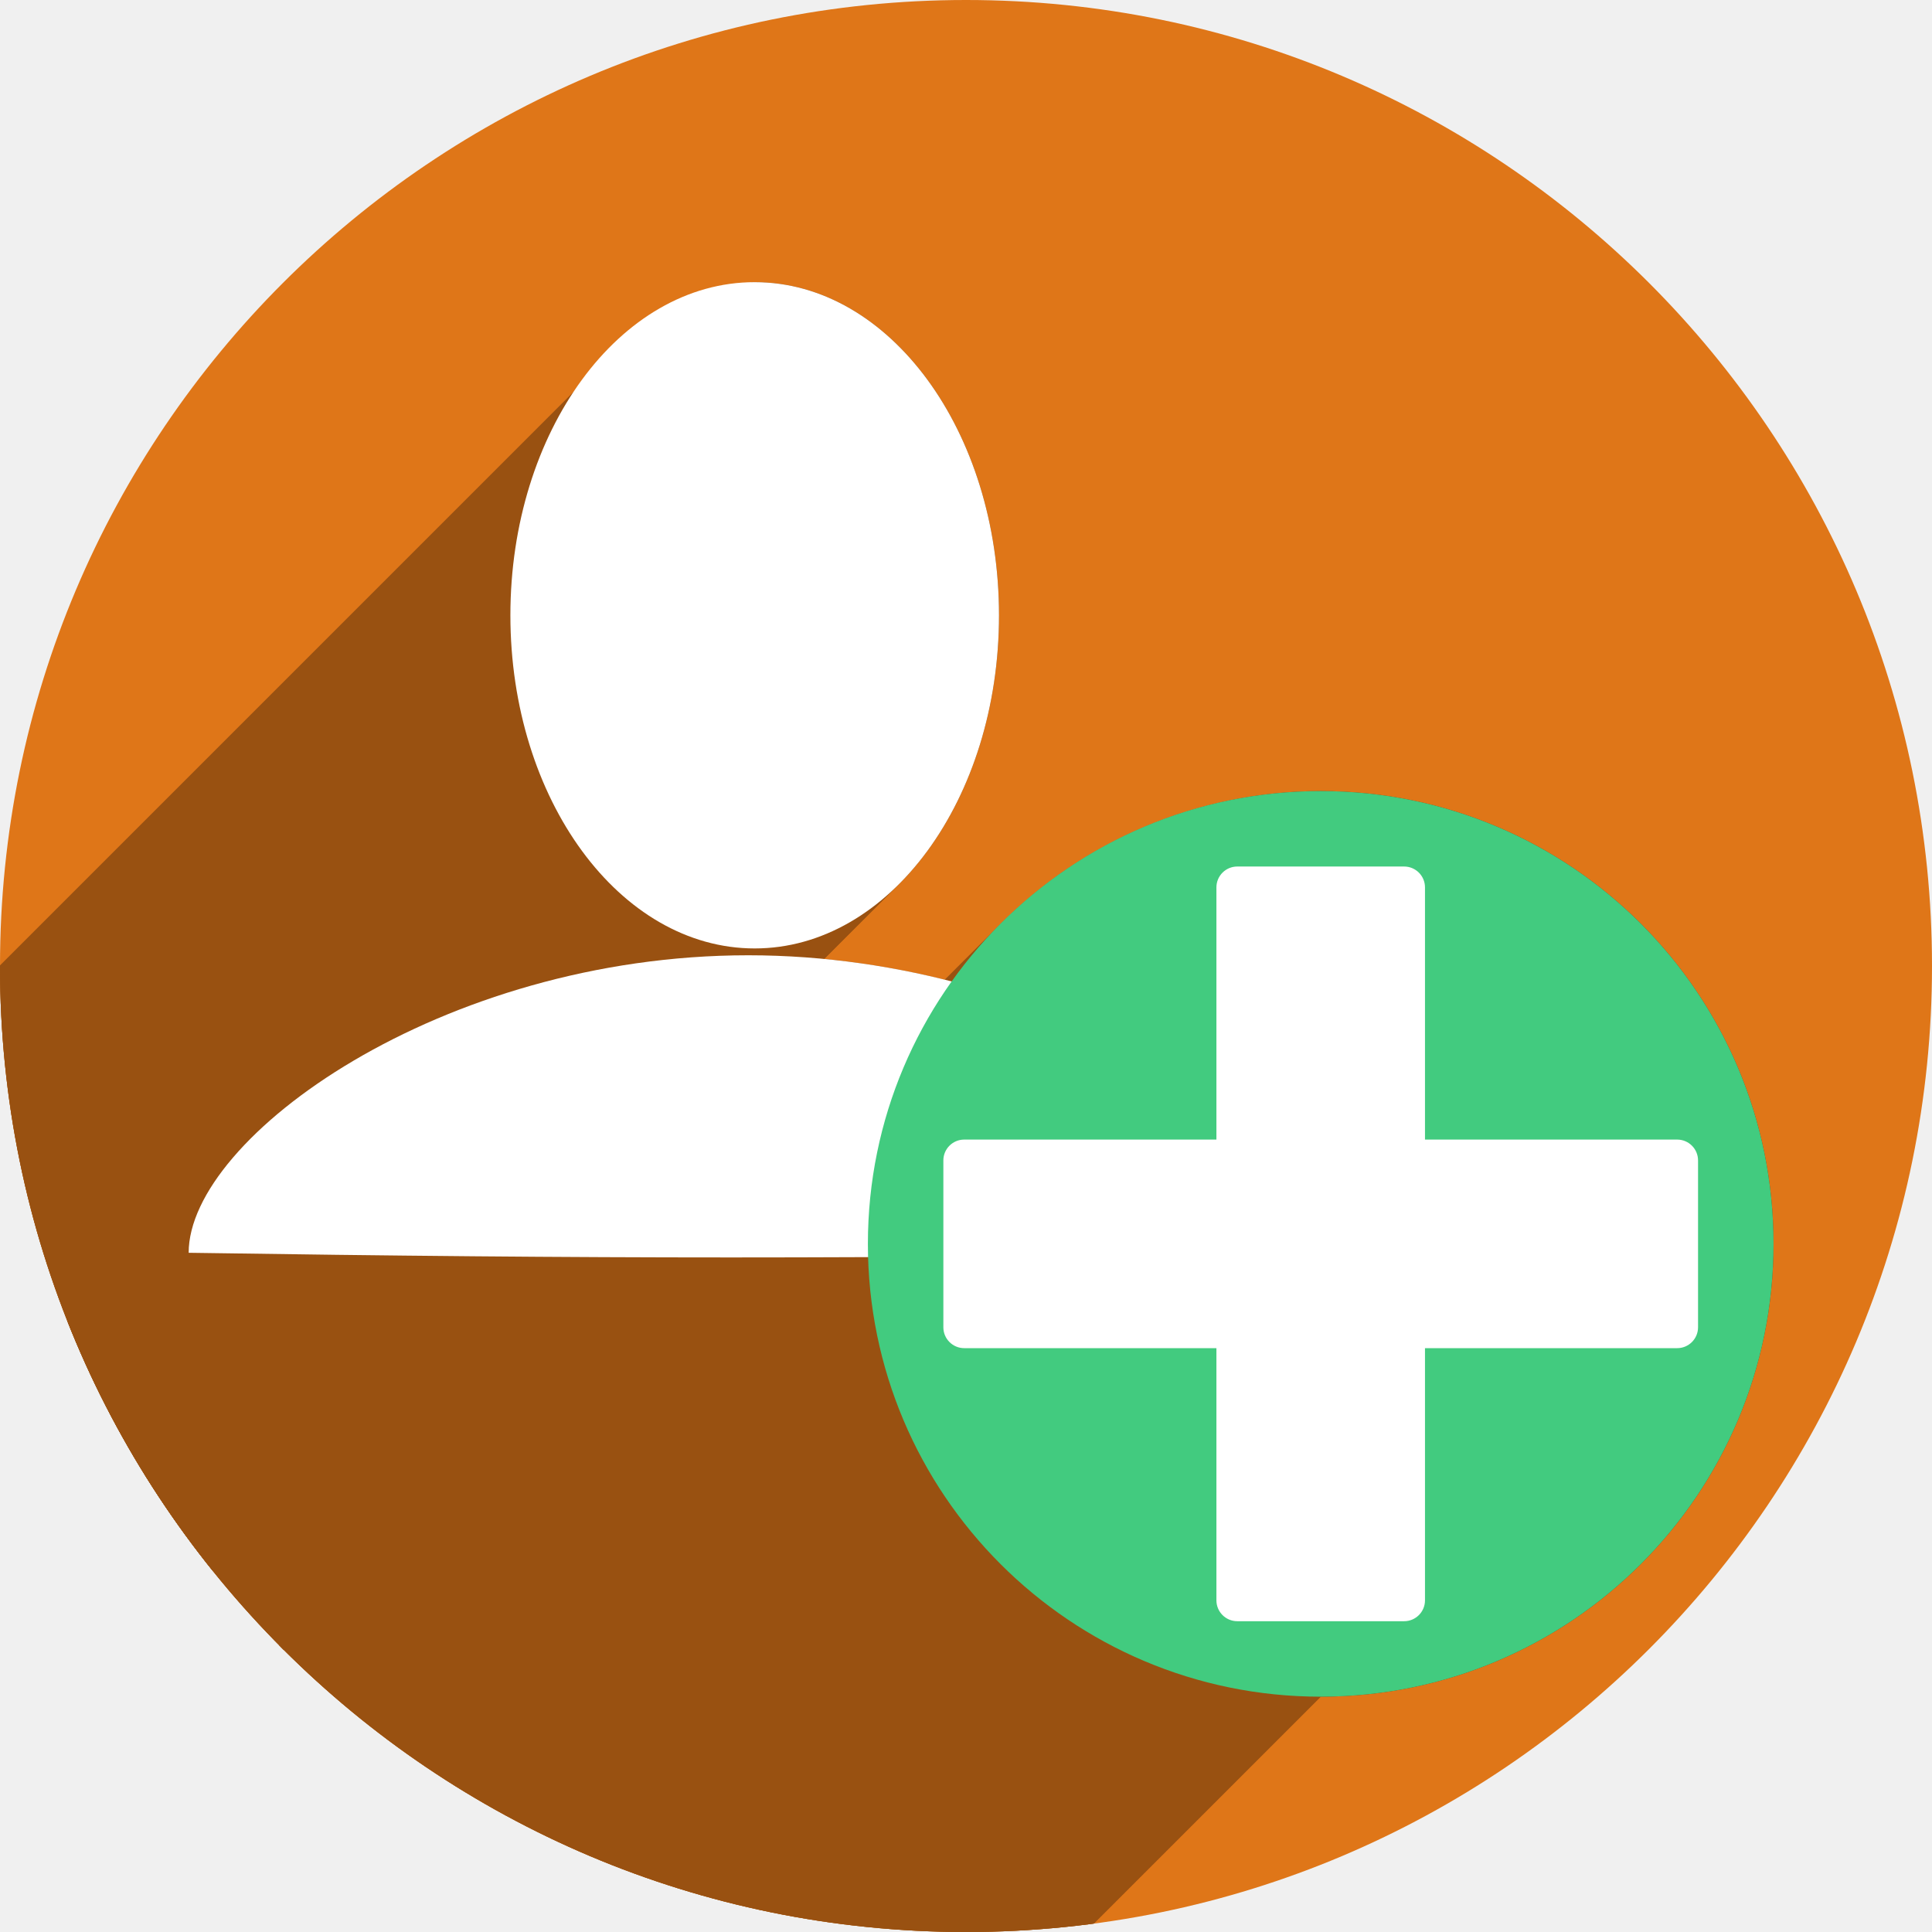
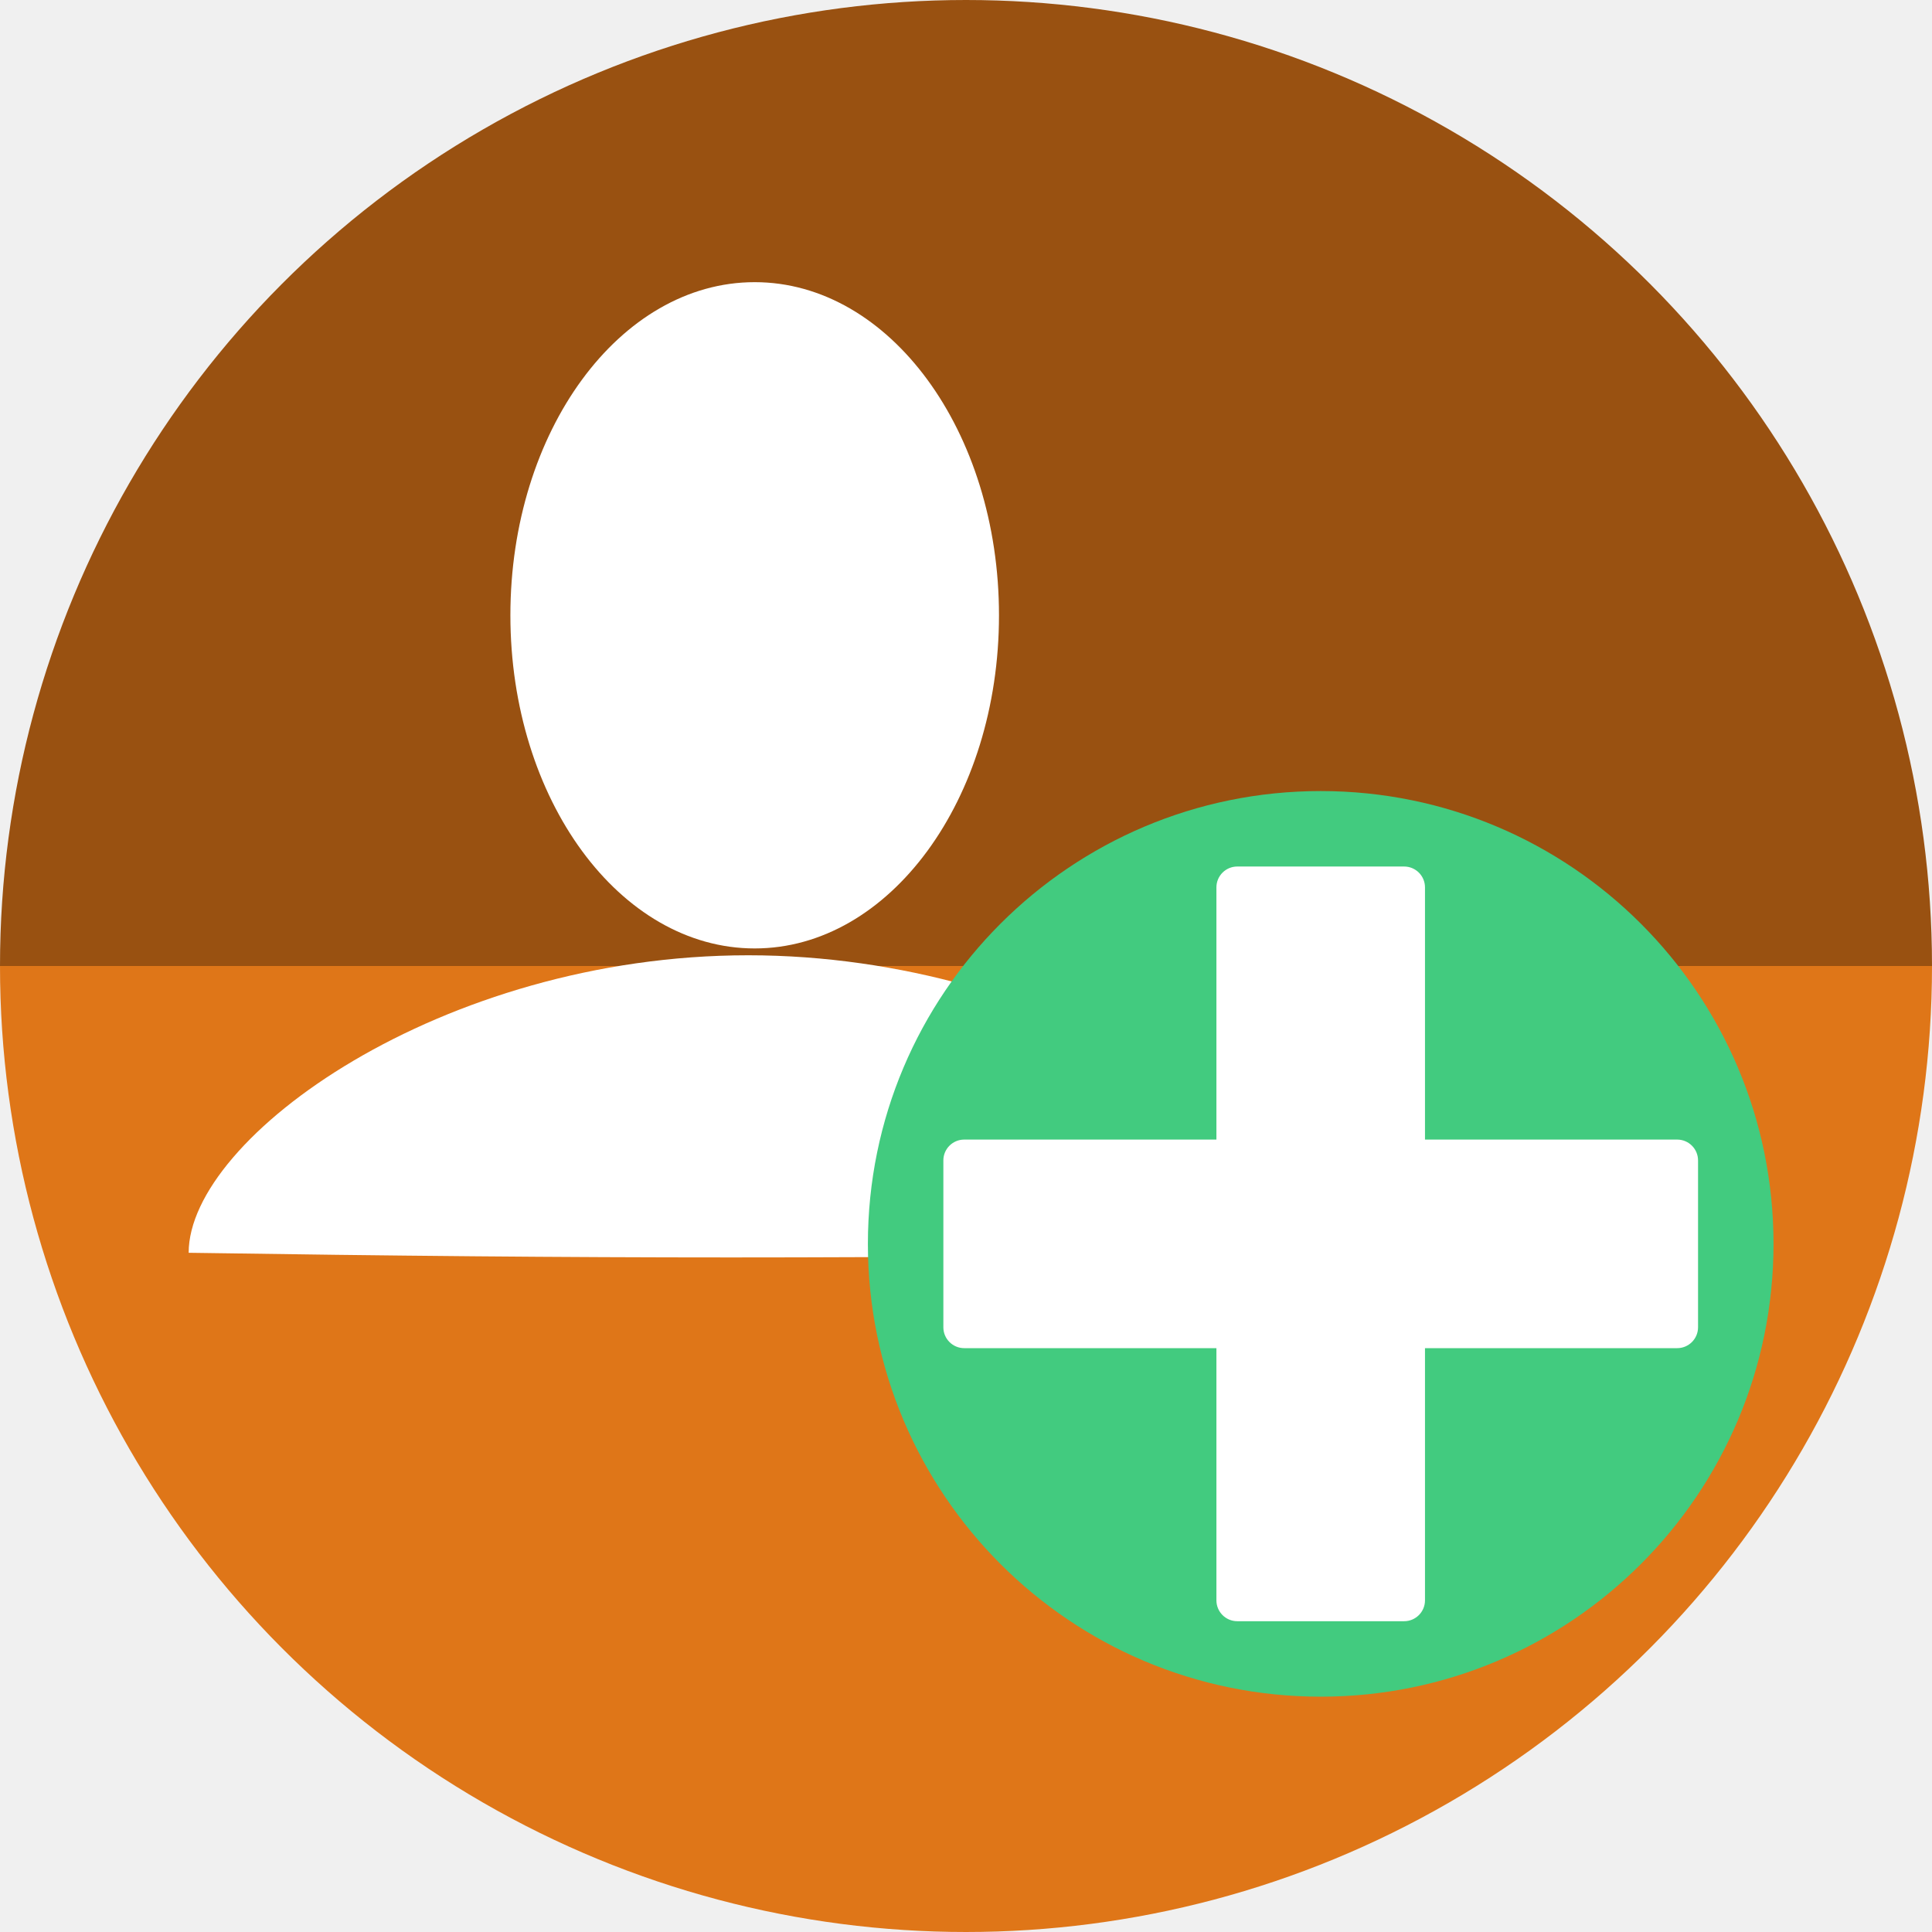
<svg xmlns="http://www.w3.org/2000/svg" width="256" height="256" viewBox="0 0 256 256" id="svg2" version="1.1">
  <defs id="defs4">
    <clipPath clipPathUnits="userSpaceOnUse" id="clipPath5002">
      <g id="g5004">
        <path transform="translate(0,796.3622)" id="path5006" d="M 88.118,249.435 C 46.103,235.291 14.771,201.687 4.134,159.361 1.338,148.236 0.923,144.163 0.926,127.889 0.928,117.472 1.134,112.014 1.658,108.541 4.465,89.913 12.177,70.638 23.043,55.086 c 3.959,-5.666 8.345,-10.931 9.102,-10.926 0.328,0.002 10.489,18.31 22.579,40.683 12.09,22.373 22.375,41.335 22.854,42.136 0.479,0.802 0.925,2.441 0.99,3.643 0.343,6.316 2.524,14.21 5.642,20.423 2.954,5.887 5.065,8.733 10.435,14.067 6.714,6.67 12.889,10.286 21.732,12.729 3.166,0.874 5.105,1.05 11.575,1.05 8.826,0 12.602,-0.762 19.264,-3.887 2.046,-0.96 3.937,-1.665 4.202,-1.568 0.265,0.097 -11.056,17.665 -25.157,39.038 l -25.639,38.861 -3.094,0.112 c -2.555,0.093 -4.195,-0.258 -9.409,-2.014 z" style="fill:#0f9d58;fill-opacity:1;stroke:none;stroke-width:4.858;stroke-linejoin:round;stroke-miterlimit:4;stroke-dasharray:none;stroke-opacity:1" />
        <path id="path5008" d="m 112.36,1051.517 c -10.001,-1.45 -12.156,-1.82 -12.532,-2.156 -0.249,-0.222 1.738,-3.748 4.55,-8.072 7.166,-11.021 49.772,-74.648 50.259,-75.055 3.575,-2.992 8.635,-8.041 10.575,-10.554 3.362,-4.353 7.558,-12.914 9.065,-18.494 6.193,-22.925 -2.593,-47.152 -21.7,-59.837 l -2.961,-1.966 17.025,0.296 c 9.364,0.163 31.17,0.434 48.459,0.603 l 31.435,0.307 1.546,4.189 c 2.246,6.086 4.678,15.095 5.935,21.982 1.525,8.36 1.925,28.859 0.739,37.828 -3.08,23.278 -12.813,45.72 -27.802,64.106 -20.476,25.117 -51.46,42.197 -84.146,46.389 -5.312,0.681 -26.646,0.986 -30.446,0.436 z" style="fill:#f4b400;fill-opacity:1;stroke:none;stroke-width:4.858;stroke-linejoin:round;stroke-miterlimit:4;stroke-dasharray:none;stroke-opacity:1" />
        <path transform="translate(0,796.3622)" id="path5010" d="M 67.99,108.873 C 41.284,59.576 33.29,45.149 32.234,44.345 31.651,43.901 32.811,42.55 38.696,36.815 53.436,22.45 68.809,13.041 87.839,6.736 101.687,2.148 112.582,0.437 127.951,0.437 c 21.31,0 37.805,3.81 56.835,13.126 25.294,12.383 46.194,33.579 58.52,59.346 1.611,3.369 2.93,6.372 2.93,6.675 0,0.56 -10.549,0.495 -71.165,-0.437 l -24.288,-0.374 -3.931,-1.764 c -6.757,-3.033 -10.646,-3.84 -18.658,-3.868 -5.03,-0.018 -7.979,0.208 -10.316,0.788 -14.508,3.604 -26.283,12.948 -33.292,26.419 -3.585,6.891 -5.247,13.082 -6.332,23.583 l -0.337,3.267 -9.927,-18.326 z" style="fill:#db4437;fill-opacity:1;stroke:none;stroke-width:10;stroke-linejoin:round;stroke-miterlimit:4;stroke-dasharray:none;stroke-opacity:1" />
      </g>
    </clipPath>
    <clipPath id="clipPath4271" clipPathUnits="userSpaceOnUse">
      <circle r="128" cy="128" cx="128" id="circle4273" style="fill:#292929;fill-opacity:0.26;stroke:none;stroke-width:10;stroke-linejoin:round;stroke-miterlimit:4;stroke-dasharray:none;stroke-opacity:0.259" />
    </clipPath>
    <clipPath clipPathUnits="userSpaceOnUse" id="clipPath4363">
      <circle r="128" cy="924.362" cx="128" id="circle4365" style="fill:#4285f4;fill-opacity:1;stroke:none;stroke-width:10;stroke-linejoin:round;stroke-miterlimit:4;stroke-dasharray:none;stroke-opacity:0.259" />
    </clipPath>
    <clipPath id="clipPath4452" clipPathUnits="userSpaceOnUse">
      <circle r="128" cy="924.362" cx="128" id="circle4454" style="fill:#4285f4;fill-opacity:1;stroke:none;stroke-width:10;stroke-linejoin:round;stroke-miterlimit:4;stroke-dasharray:none;stroke-opacity:0.259" />
    </clipPath>
    <clipPath clipPathUnits="userSpaceOnUse" id="clipPath5177">
      <circle r="128" cy="924.362" cx="128" id="circle5179" style="fill:#4285f4;fill-opacity:1;stroke:none;stroke-width:10;stroke-linejoin:round;stroke-miterlimit:4;stroke-dasharray:none;stroke-opacity:0.259" />
    </clipPath>
    <clipPath id="clipPath4342" clipPathUnits="userSpaceOnUse">
      <circle r="128" cy="933.487" cx="128" id="circle4344" style="fill:#4285f4;fill-opacity:1;stroke:none;stroke-width:10;stroke-linejoin:round;stroke-miterlimit:4;stroke-dasharray:none;stroke-opacity:0.259" />
    </clipPath>
    <clipPath clipPathUnits="userSpaceOnUse" id="clipPath4681">
      <circle r="128" cy="930.44" cx="127.003" id="circle4683" style="fill:#9d5fad;fill-opacity:1;stroke:none;stroke-width:10;stroke-linejoin:round;stroke-miterlimit:4;stroke-dasharray:none;stroke-opacity:0.259" />
    </clipPath>
    <clipPath id="clipPath4480" clipPathUnits="userSpaceOnUse">
      <circle r="128" cy="924.362" cx="128" id="circle4482" style="fill:#df7618;fill-opacity:1;stroke:none;stroke-width:10;stroke-linejoin:round;stroke-miterlimit:4;stroke-dasharray:none;stroke-opacity:0.259" />
    </clipPath>
    <clipPath id="clipPath4232" clipPathUnits="userSpaceOnUse">
      <circle r="128" cy="928.751" cx="149.785" id="circle4234" style="fill:#df7618;fill-opacity:1;stroke:none;stroke-width:10;stroke-linejoin:round;stroke-miterlimit:4;stroke-dasharray:none;stroke-opacity:0.259" />
    </clipPath>
    <clipPath clipPathUnits="userSpaceOnUse" id="clipPath1042">
      <circle r="128" cy="924.362" cx="128" id="circle1044" style="fill:#df7618;fill-opacity:1;stroke:none;stroke-width:10;stroke-linejoin:round;stroke-miterlimit:4;stroke-dasharray:none;stroke-opacity:0.259" />
    </clipPath>
  </defs>
  <g transform="translate(0,-796.3622)" id="layer1">
+     <path d="m 256,-924.362 a 128,128 0 0 1 -64,110.851 128,128 0 0 1 -128,0 A 128,128 0 0 1 0,-924.362 l 128,1e-5 z" id="path869" style="fill:#995111;fill-opacity:1;stroke:none;stroke-width:10;stroke-linejoin:round;stroke-miterlimit:4;stroke-dasharray:none;stroke-opacity:0.259" transform="scale(1,-1)" />
    <path id="path4913" d="M 154.474,968.81 101.04,1048.476 0.486,1048.962 0,842.024 l 33.032,-2.429 45.176,83.552 21.374,35.461 26.717,13.116 z" style="fill:none;fill-rule:evenodd;stroke:none;stroke-width:1px;stroke-linecap:butt;stroke-linejoin:miter;stroke-opacity:1" />
-     <circle style="fill:#df7618;fill-opacity:1;stroke:none;stroke-width:10;stroke-linejoin:round;stroke-miterlimit:4;stroke-dasharray:none;stroke-opacity:0.259" id="path4152" cx="128" cy="924.362" r="128" />
+     <path style="fill:#df7618;fill-opacity:1;stroke:none;stroke-width:10;stroke-linejoin:round;stroke-miterlimit:4;stroke-dasharray:none;stroke-opacity:0.259" id="path4152" d="m 256,924.362 a 128,128 0 0 1 -64,110.851 128,128 0 0 1 -128,0 A 128,128 0 0 1 0,924.362 l 128,0 z" />
    <text id="text4914" y="927.362" x="120" style="font-style:normal;font-weight:normal;line-height:0%;font-family:sans-serif;letter-spacing:0px;word-spacing:0px;fill:#000000;fill-opacity:1;stroke:none;stroke-width:1px;stroke-linecap:butt;stroke-linejoin:miter;stroke-opacity:1" xml:space="preserve">
      <tspan style="font-size:40px;line-height:1.25" y="927.362" x="120" id="tspan4916"> </tspan>
    </text>
-     <g id="g899" clip-path="url(#clipPath1042)" style="fill:#df7618;fill-opacity:1">
-       <g style="fill:#995111;fill-opacity:1" id="g890" transform="matrix(1.177128,0,0,1.177128,-50.67233,-187.2456)">
-         <g style="fill:#995111;fill-opacity:1" id="g888">
-           <g id="g974" transform="matrix(0.8495256,0,0,0.8495256,43.04744,835.6)" style="fill:#995111;fill-opacity:1">
-             <g id="g971" style="opacity:1;fill:#995111;fill-opacity:1;stroke:none;stroke-width:0;stroke-linecap:round;stroke-linejoin:round;stroke-miterlimit:4;stroke-dasharray:none;stroke-opacity:1">
-               <path id="path943" d="M100.0 37.389C91.946 38.843 85.589 42.351 80.767 47.173L-60.654 188.595C-55.832 183.772 -49.475 180.264 -41.421 178.81Z" style="fill:#995111;fill-opacity:1" />
-               <path id="path945" d="M80.767 47.173C57.473 70.468 69.99 124.428 100.0 125.672L-41.421 267.093C-71.431 265.85 -83.949 211.889 -60.654 188.595Z" style="fill:#995111;fill-opacity:1" />
-               <path id="path947" d="M100.0 125.672C107.154 125.672 113.765 122.508 119.123 117.15L-22.298 258.571C-27.656 263.929 -34.268 267.093 -41.421 267.093Z" style="fill:#995111;fill-opacity:1" />
-               <path id="path949" d="M119.123 117.15C127.156 109.117 132.371 96.155 132.371 81.531L-9.05 222.953C-9.051 237.576 -14.266 250.539 -22.298 258.571Z" style="fill:#995111;fill-opacity:1" />
-               <path id="path951" d="M132.371 81.531C132.371 57.152 117.878 37.389 100.0 37.389L-41.421 178.81C-23.543 178.81 -9.05 198.573 -9.05 222.953Z" style="fill:#995111;fill-opacity:1" />
-               <path id="path953" d="M175.0 104.818C158.974 104.833 143.772 111.248 132.63 122.39L-8.791 263.811C2.35 252.669 17.553 246.254 33.579 246.24Z" style="fill:#995111;fill-opacity:1" />
-               <path id="path955" d="M132.63 122.39C130.276 124.744 128.103 127.308 126.143 130.068L-15.279 271.49C-13.318 268.73 -11.145 266.165 -8.791 263.811Z" style="fill:#995111;fill-opacity:1" />
-               <path id="path957" d="M126.143 130.068C117.677 127.887 108.56 126.58 99.143 126.58L-42.279 268.001C-32.862 268.001 -23.744 269.308 -15.279 271.49Z" style="fill:#995111;fill-opacity:1" />
-               <path id="path959" d="M99.143 126.58C70.621 126.58 45.608 138.466 33.232 150.843L-108.19 292.264C-95.813 279.888 -70.801 268.001 -42.279 268.001Z" style="fill:#995111;fill-opacity:1" />
-               <path id="path961" d="M33.232 150.843C27.977 156.097 25 161.441 25.0 166.0L-116.421 307.421C-116.421 302.862 -113.445 297.519 -108.19 292.264Z" style="fill:#995111;fill-opacity:1" />
-               <path id="path963" d="M25.0 166.0C59.476 166.519 85.076 166.708 115.062 166.572L-26.359 307.994C-56.345 308.129 -81.945 307.94 -116.421 307.421Z" style="fill:#995111;fill-opacity:1" />
-               <path id="path965" d="M115.062 166.572C116.011 198.998 142.56 224.798 175.0 224.818L33.579 366.24C1.139 366.22 -25.411 340.42 -26.359 307.994Z" style="fill:#995111;fill-opacity:1" />
-               <path id="path967" d="M175.0 224.818C208.137 224.818 235.0 197.955 235.0 164.818L93.579 306.24C93.579 339.377 66.716 366.24 33.579 366.24Z" style="fill:#995111;fill-opacity:1" />
-               <path id="path969" d="M235.0 164.818C235.0 131.681 208.137 104.818 175.0 104.818L33.579 246.24C66.716 246.24 93.579 273.103 93.579 306.24Z" style="fill:#995111;fill-opacity:1" />
-             </g>
-             <path id="ellipse884" transform="" d="m 100,37.389 c -46.96,8.48 -36.222,86.782 0,88.283 17.878,6e-5 32.37,-19.762 32.371,-44.141 C 132.371,57.152 117.878,37.389 100,37.389 Z m 75,67.43 c -19.411,0.018 -37.615,9.426 -48.857,25.25 -8.465,-2.181 -17.583,-3.488 -27,-3.488 C 58.511,126.58 25,150.703 25,166 c 34.476,0.519 60.076,0.708 90.062,0.572 0.948,32.426 27.498,58.226 59.938,58.246 33.137,0 60,-26.863 60,-60 0,-33.137 -26.863,-60 -60,-60 z" style="opacity:1;fill:#995111;fill-opacity:1;stroke:none;stroke-width:0;stroke-linecap:round;stroke-linejoin:round;stroke-miterlimit:4;stroke-dasharray:none;stroke-opacity:1" />
-           </g>
-         </g>
-       </g>
-     </g>
    <g style="fill:#ffffff;fill-opacity:1" id="g4248" transform="matrix(1.177128,0,0,1.177128,-50.67233,-187.2456)">
      <g style="fill:#ffffff;fill-opacity:1" id="g4891">
        <ellipse ry="37.5" rx="27.5" cy="904.862" cx="128" id="ellipse4250" style="opacity:1;fill:#ffffff;fill-opacity:1;stroke:none;stroke-width:0;stroke-linecap:round;stroke-linejoin:round;stroke-miterlimit:4;stroke-dasharray:none;stroke-opacity:1" />
        <path id="path4252" d="m 191.714,976.621 c -53.543,0.699 -80.972,0.699 -127.429,0 10e-7,-12.995 28.468,-33.489 62.986,-33.489 34.518,0 64.443,20.493 64.443,33.489 z" style="opacity:1;fill:#ffffff;fill-opacity:1;stroke:none;stroke-width:0;stroke-linecap:round;stroke-linejoin:round;stroke-miterlimit:4;stroke-dasharray:none;stroke-opacity:1" />
      </g>
    </g>
    <circle r="60" cy="961.181" cx="175" id="path4863" style="fill:#42cb7f;fill-opacity:1;stroke:none;stroke-width:1.647;stroke-opacity:1" />
    <g style="fill:#ffffff;fill-opacity:1" transform="matrix(1.333333,0,0,1.333333,-63.03729,-348.795)" id="g5086">
      <rect style="fill:#ffffff;fill-opacity:1;stroke:none;stroke-width:1.399;stroke-opacity:1" id="rect4865" width="75" height="20.728" x="-216.028" y="972.118" ry="2.073" transform="scale(-1,1)" />
      <rect transform="matrix(0,-1,-1,0,0,0)" ry="2.073" y="-188.892" x="-1019.982" height="20.728" width="75" id="rect5082" style="fill:#ffffff;fill-opacity:1;stroke:none;stroke-width:1.399;stroke-opacity:1" />
    </g>
  </g>
</svg>
